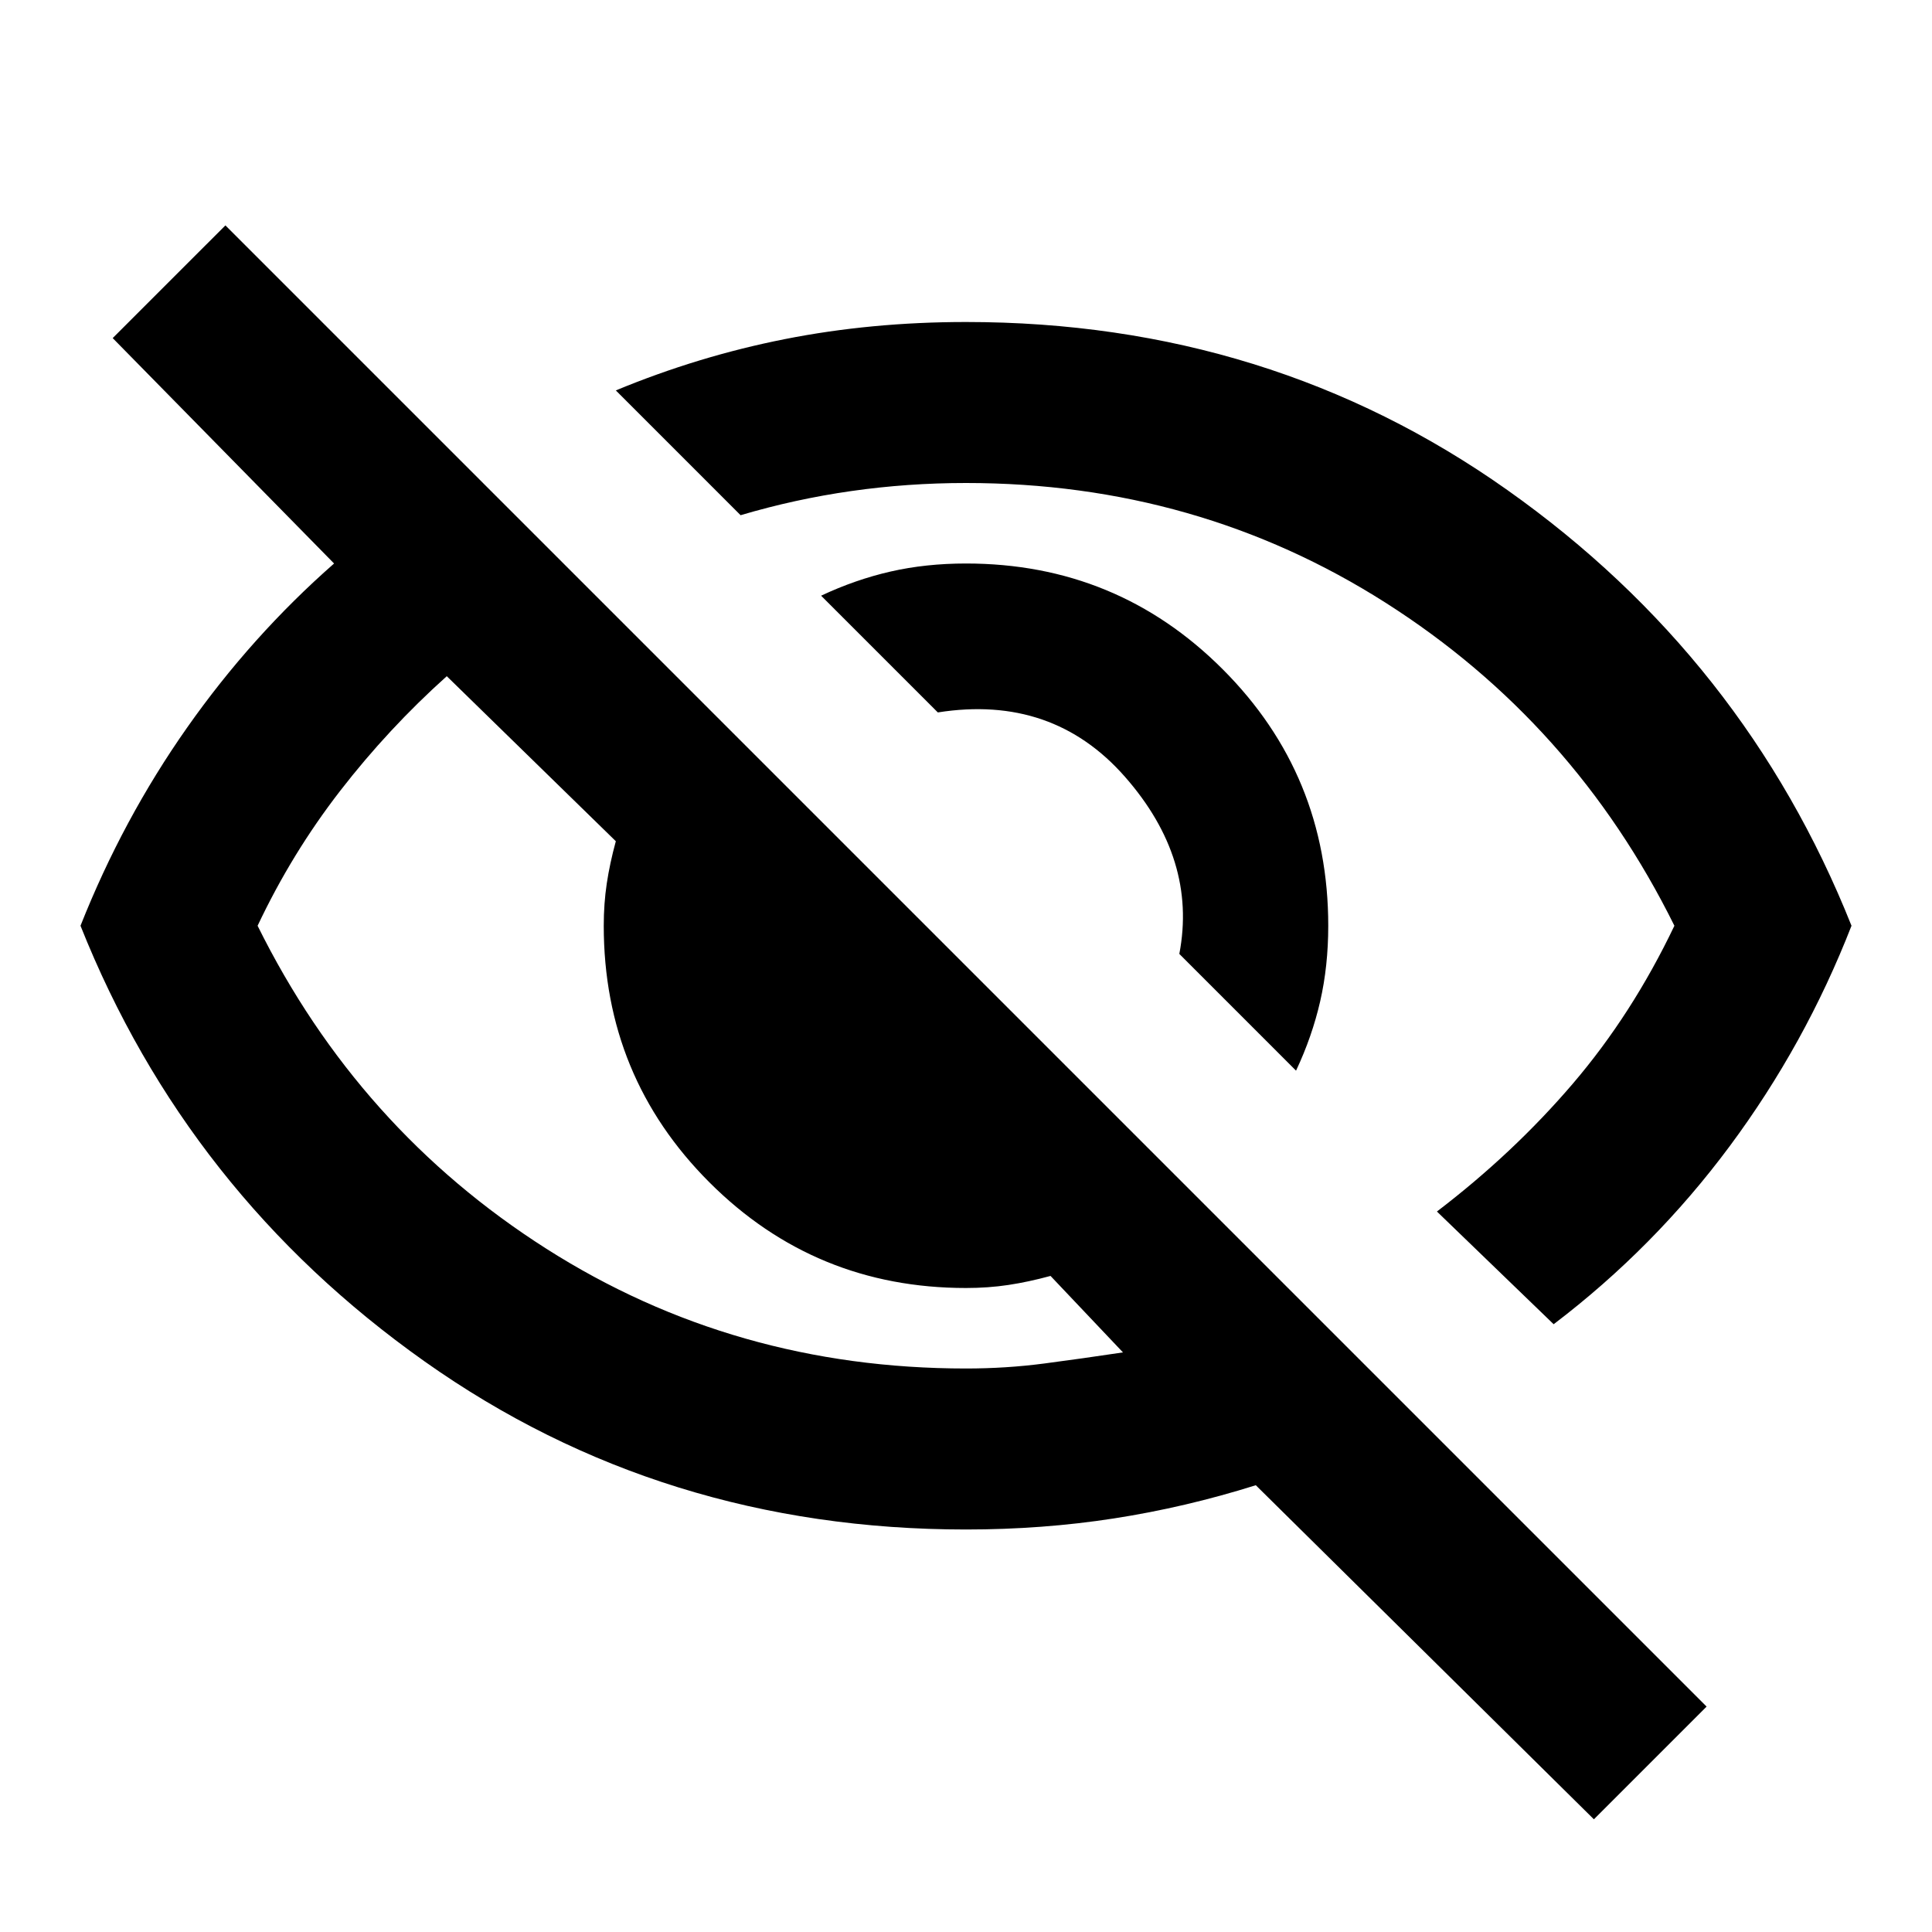
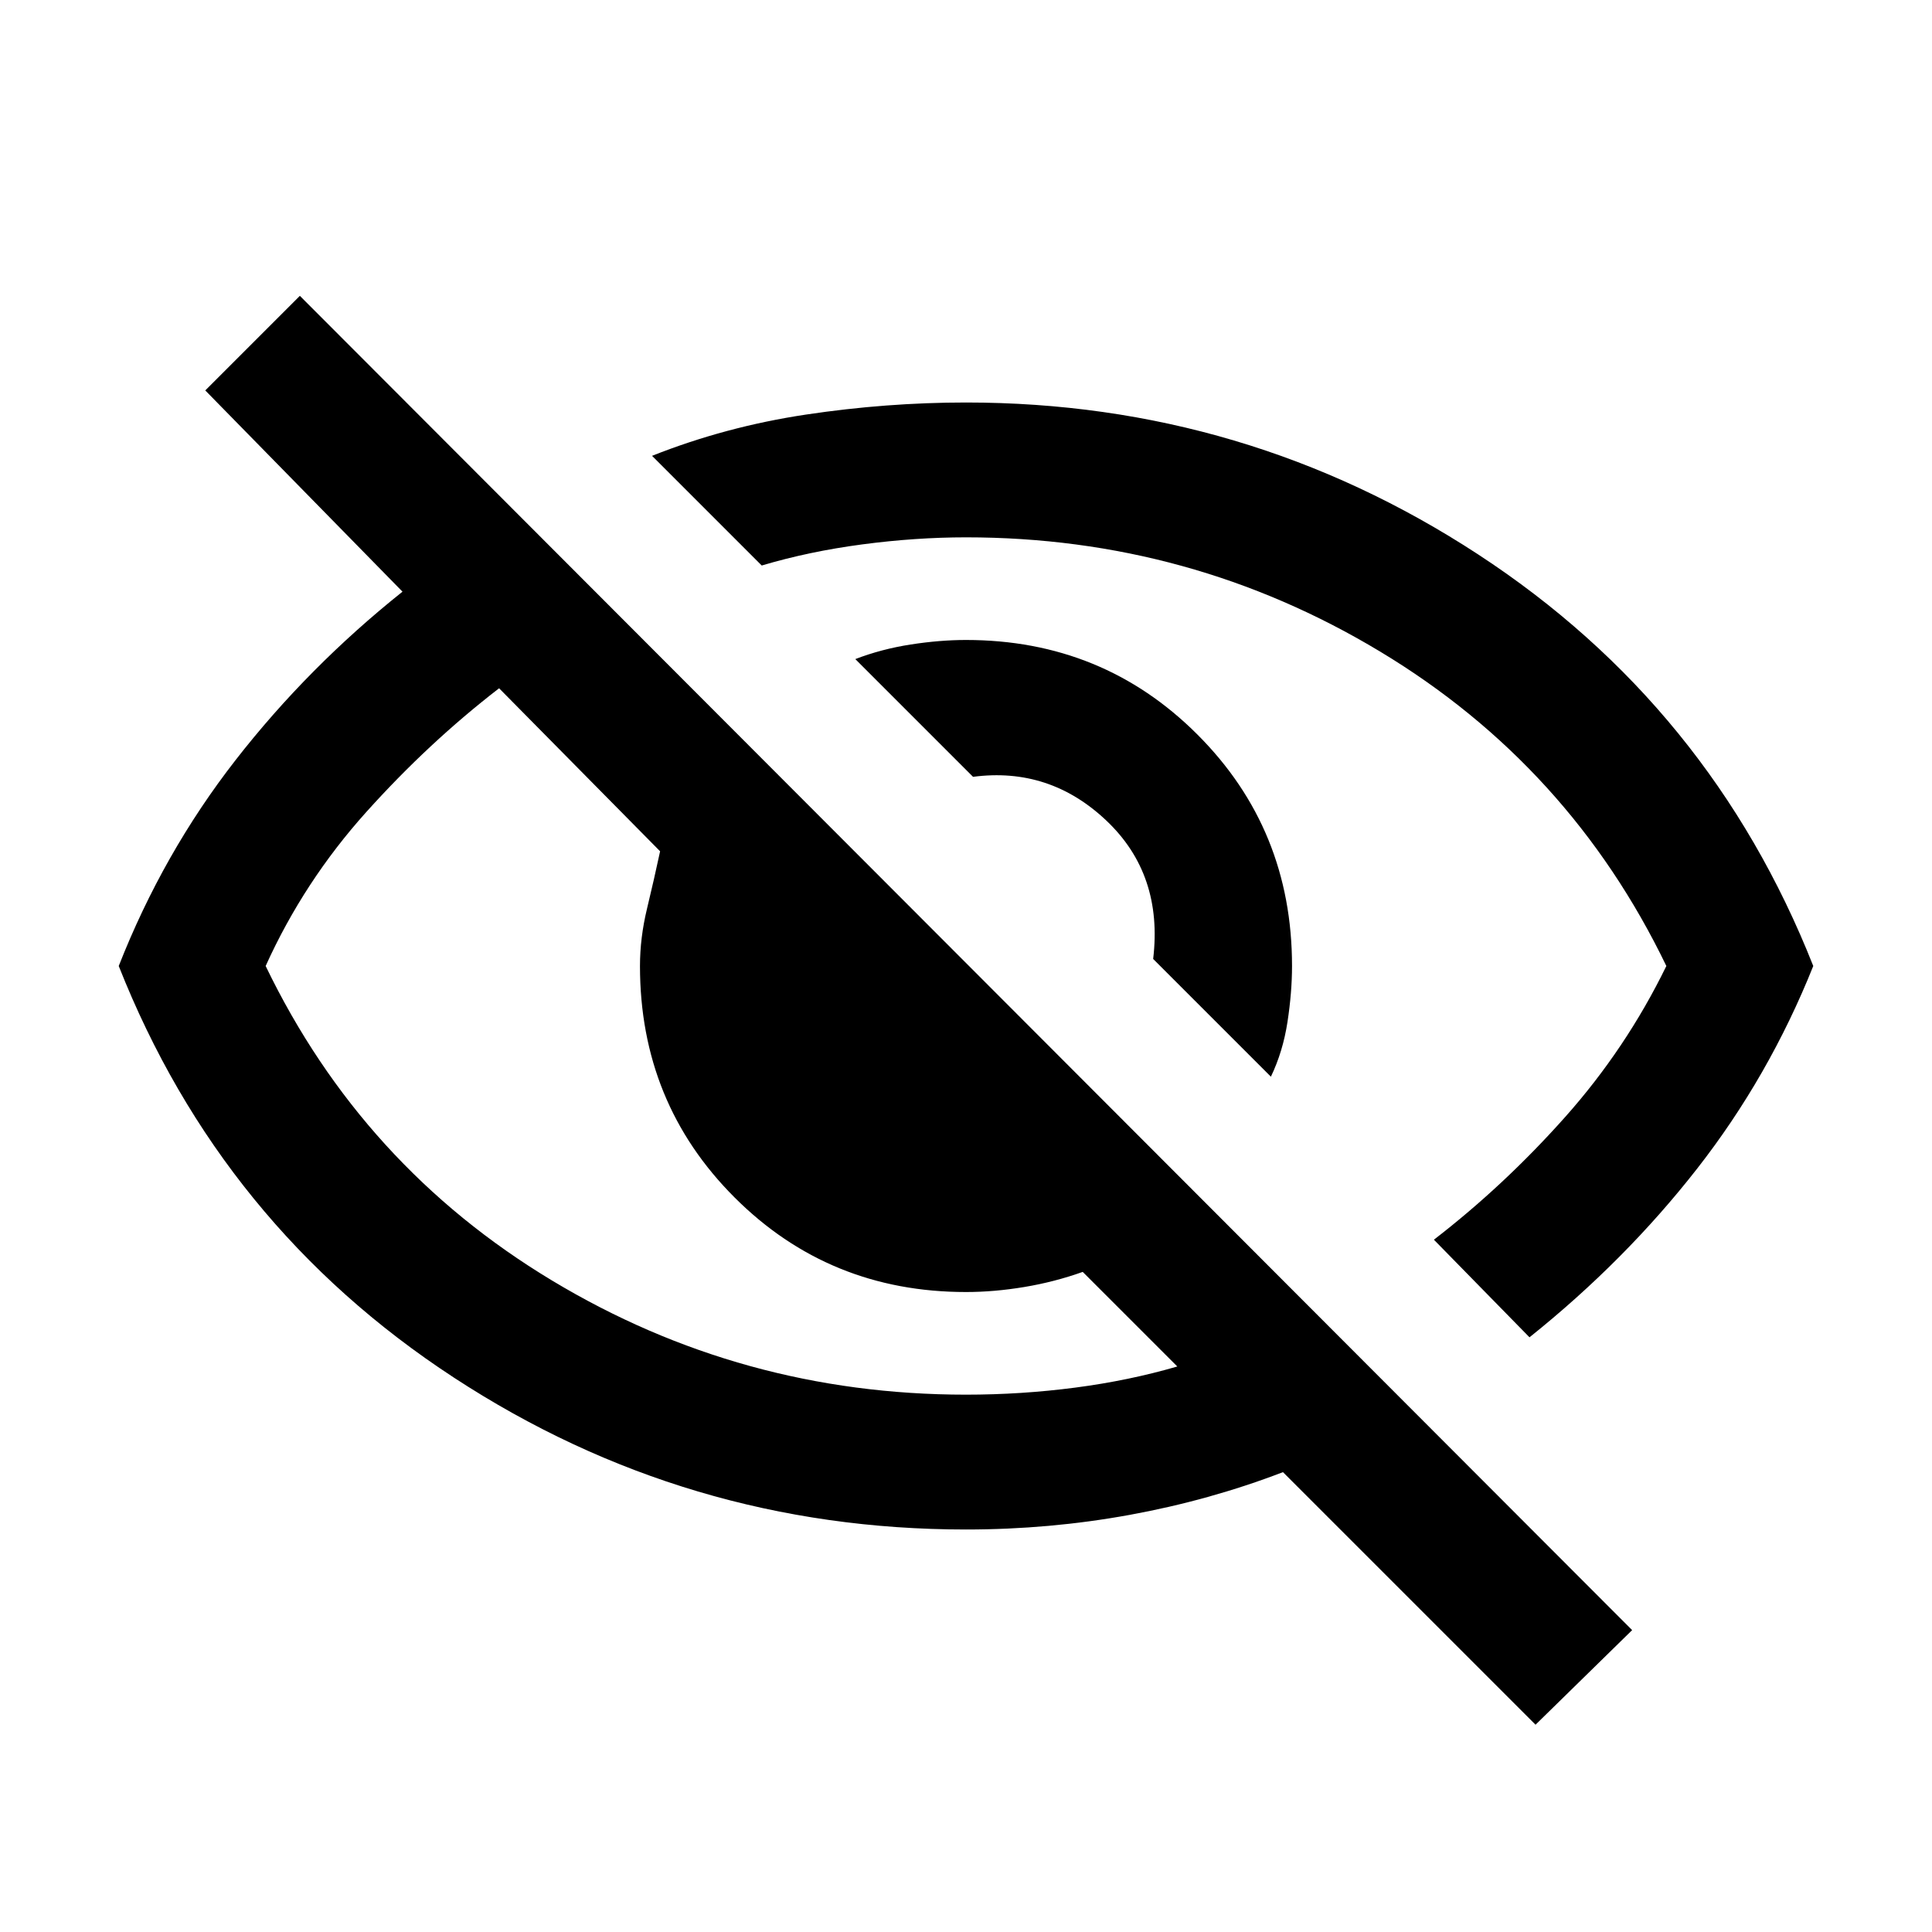
- <svg xmlns="http://www.w3.org/2000/svg" height="24" viewBox="0 -960 960 960" width="24">
-   <path d="m644-428-58-58q9-47-27-88t-93-32l-58-58q17-8 34.5-12t37.5-4q75 0 127.5 52.5T660-500q0 20-4 37.5T644-428Zm128 126-58-56q38-29 67.5-63.5T832-500q-50-101-143.5-160.5T480-720q-29 0-57 4t-55 12l-62-62q41-17 84-25.5t90-8.5q151 0 269 83.5T920-500q-23 59-60.5 109.5T772-302Zm20 246L624-222q-35 11-70.5 16.5T480-200q-151 0-269-83.5T40-500q21-53 53-98.5t73-81.5L56-792l56-56 736 736-56 56ZM222-624q-29 26-53 57t-41 67q50 101 143.5 160.5T480-280q20 0 39-2.5t39-5.5l-36-38q-11 3-21 4.5t-21 1.5q-75 0-127.5-52.5T300-500q0-11 1.5-21t4.5-21l-84-82Zm319 93Zm-151 75Z" />
+ <svg xmlns="http://www.w3.org/2000/svg" height="20" viewBox="0 -960 960 960" width="20">
+   <path d="M631.5-425 573-483.5q5-42-23.25-68.75T483.5-574L425-632.5q13-5 27.5-7.25T480-642q68 0 115 47t47 115q0 13-2.25 27.75T631.5-425ZM760-295.5 712.5-344q35-27 65.25-61T828-480q-48-99.5-142.25-156.25T480-693q-25 0-51.5 3.5t-50 10.5L324-733.5q36.5-14.5 76.5-20.5t79.5-6q139 0 254.5 75.5T901-480q-22 55-57.75 100.75T760-295.5Zm3 192.5L637.5-228.5q-36.5 14-76.25 21.25T480-200q-139 0-254.5-75.5T59-480q22-56 58-102.25T200-666l-98-100 47-47 662 663-48 47ZM248-618q-35 27-66 61.5T132-480q48 99.5 142.25 156.25T480-267q27.5 0 54.25-3.5T585-281l-47-47q-14 5-29 7.5t-29 2.5q-68 0-115-47t-47-115q0-14 3.5-28.5T328-537l-80-81Zm276.5 92Zm-87 91.5Z" />
</svg>
